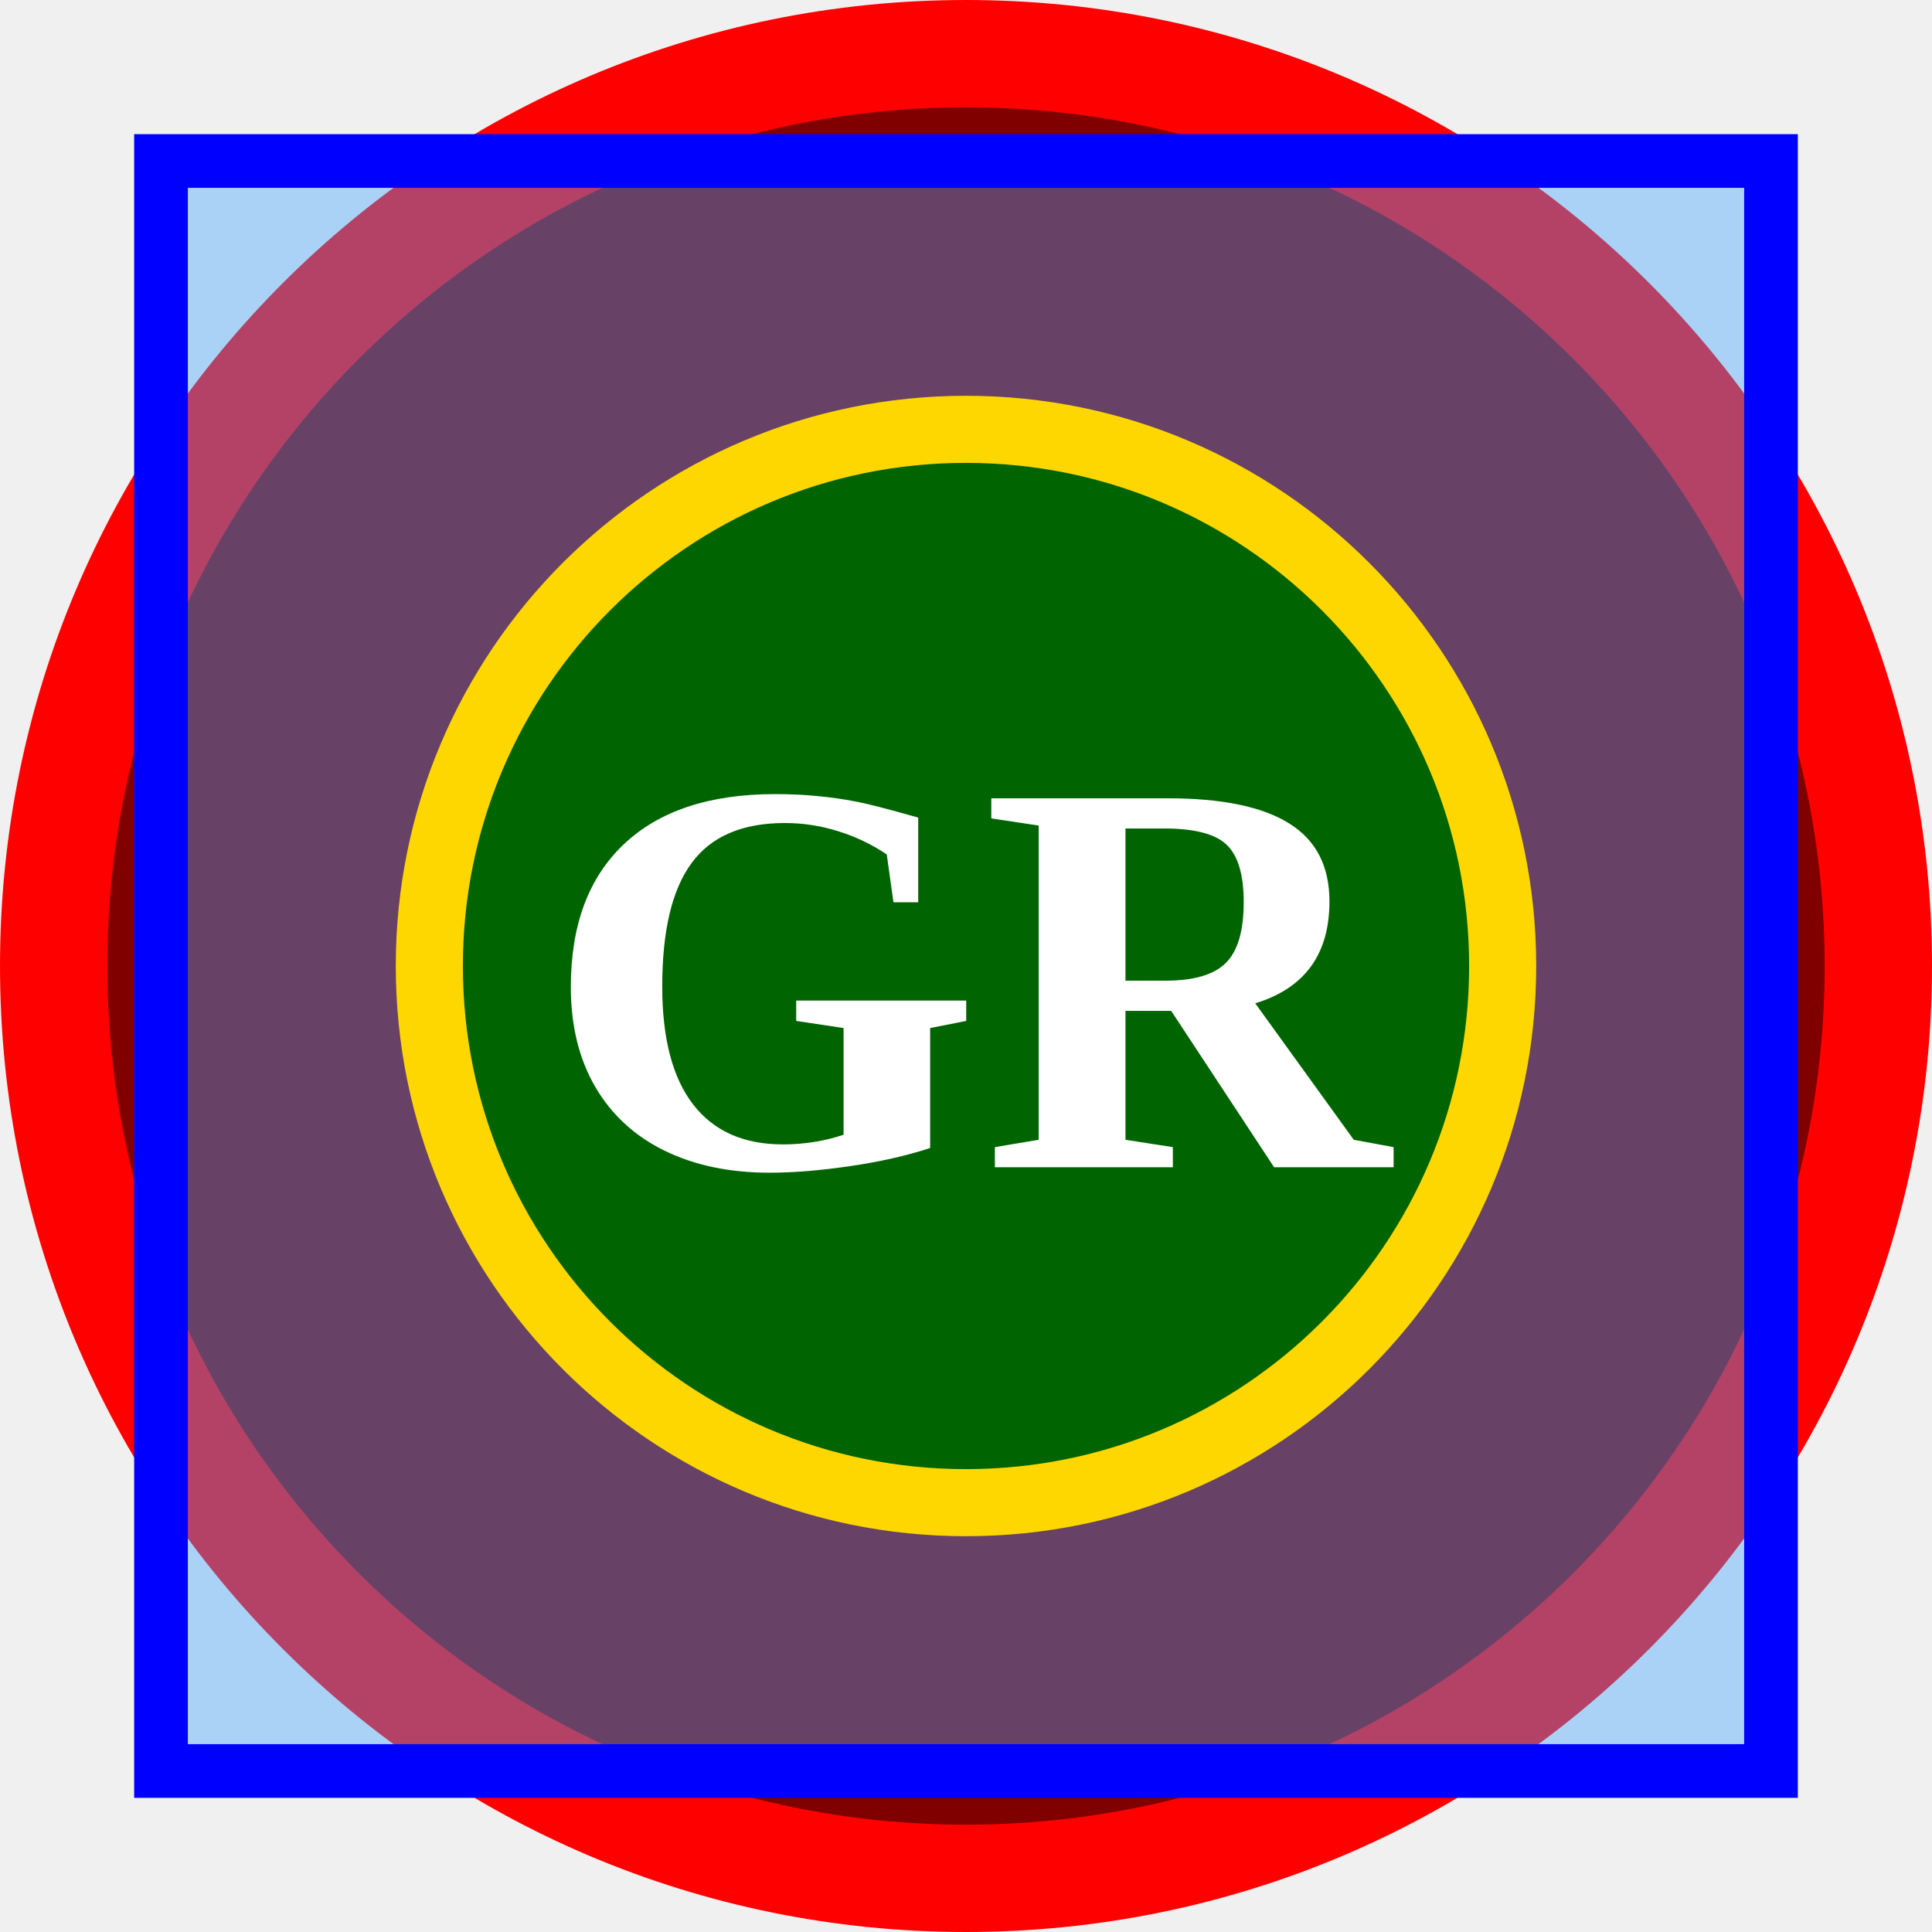
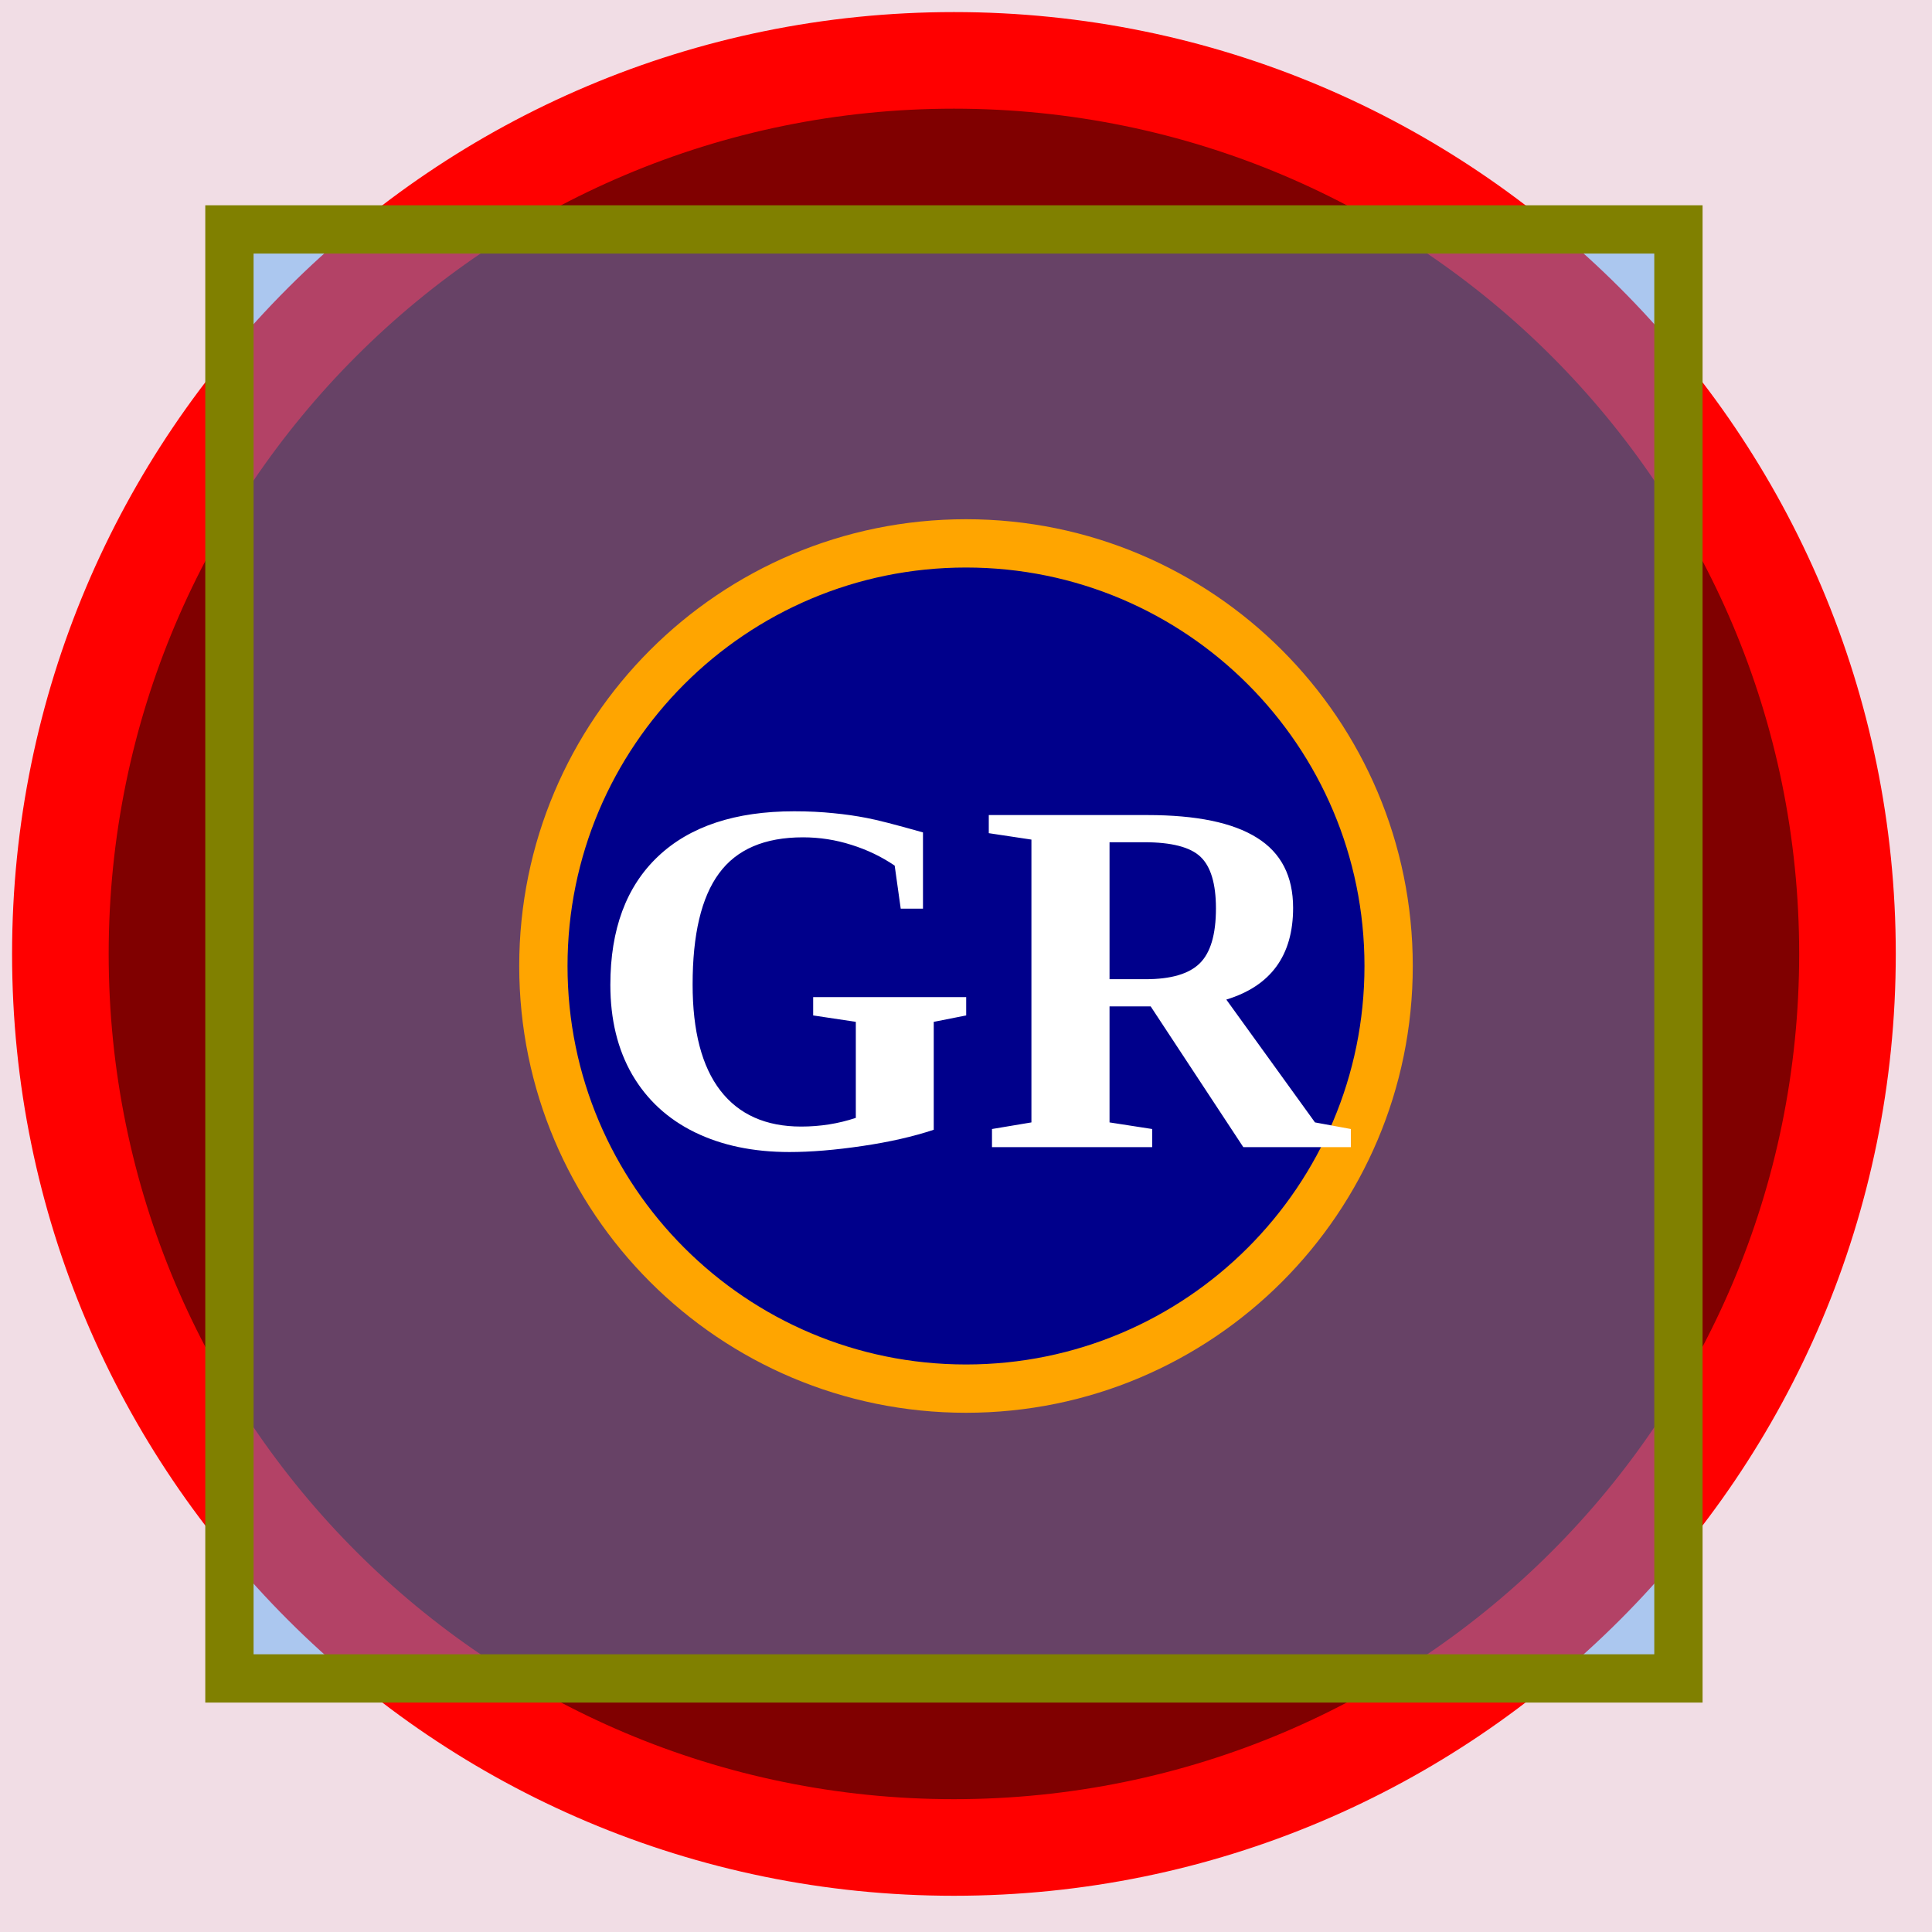
- <svg xmlns="http://www.w3.org/2000/svg" version="1.1" id="gr" viewBox="8 8 144 144" width="300" height="300">
-   <circle cx="80" cy="80" r="68" stroke="red" fill="maroon" stroke-width="8" />
-   <rect x="20" y="20" width="120" height="120" fill="rgba(65,165,255,0.4" stroke-width="4" stroke="blue" />
-   <circle cx="80" cy="80" r="40" stroke="gold" fill="darkgreen" stroke-width="5" />
+ <svg xmlns="http://www.w3.org/2000/svg" version="1.1" id="gr" viewBox="0 0 160 160" width="300" height="300">
+   <rect x="0" y="0" width="160" height="160" fill="rgba(255,55,135,0.1)" stroke-width="0" stroke="none" />
+   <circle cx="79" cy="79" r="74" stroke="red" fill="maroon" stroke-width="8" />
+   <rect x="19" y="19" width="120" height="120" fill="rgba(65,165,255,0.4" stroke-width="4" stroke="olive" />
+   <circle cx="80" cy="80" r="35" stroke="orange" fill="darkblue" stroke-width="4" />
  <text x="80" y="95" fill="white" font-size="42" font-weight="bold" text-anchor="middle">GR</text>
</svg>
